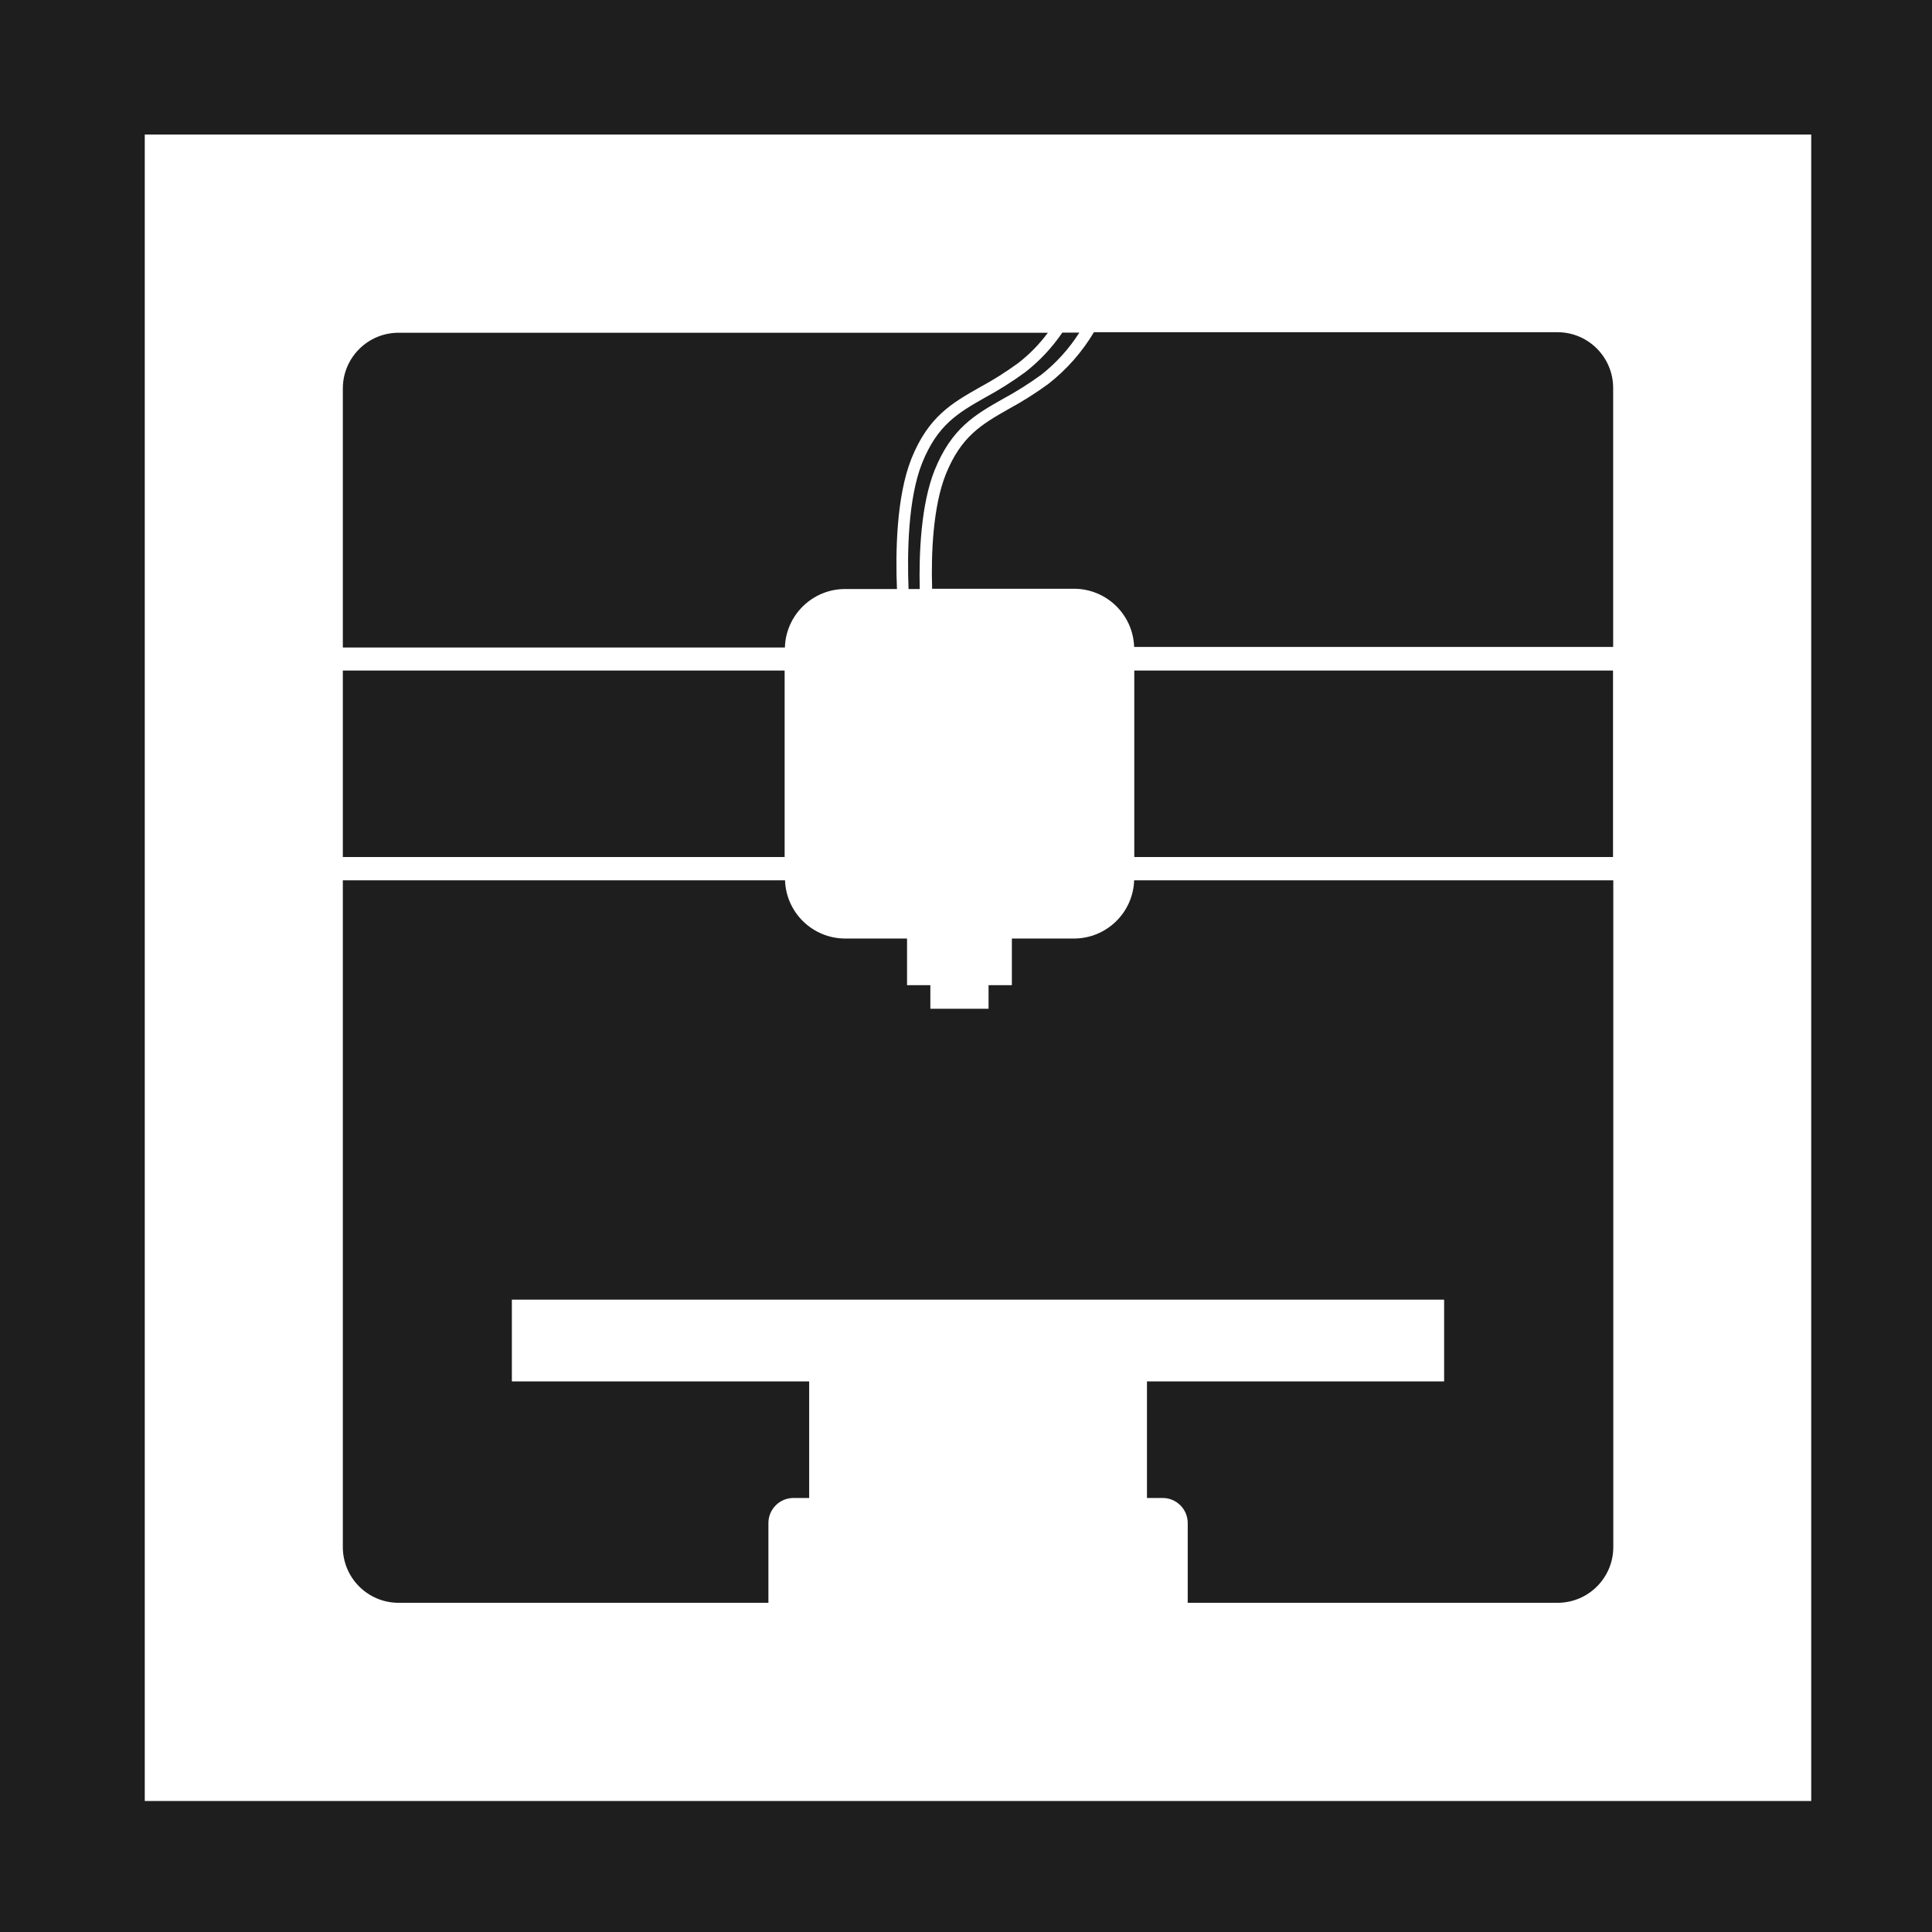
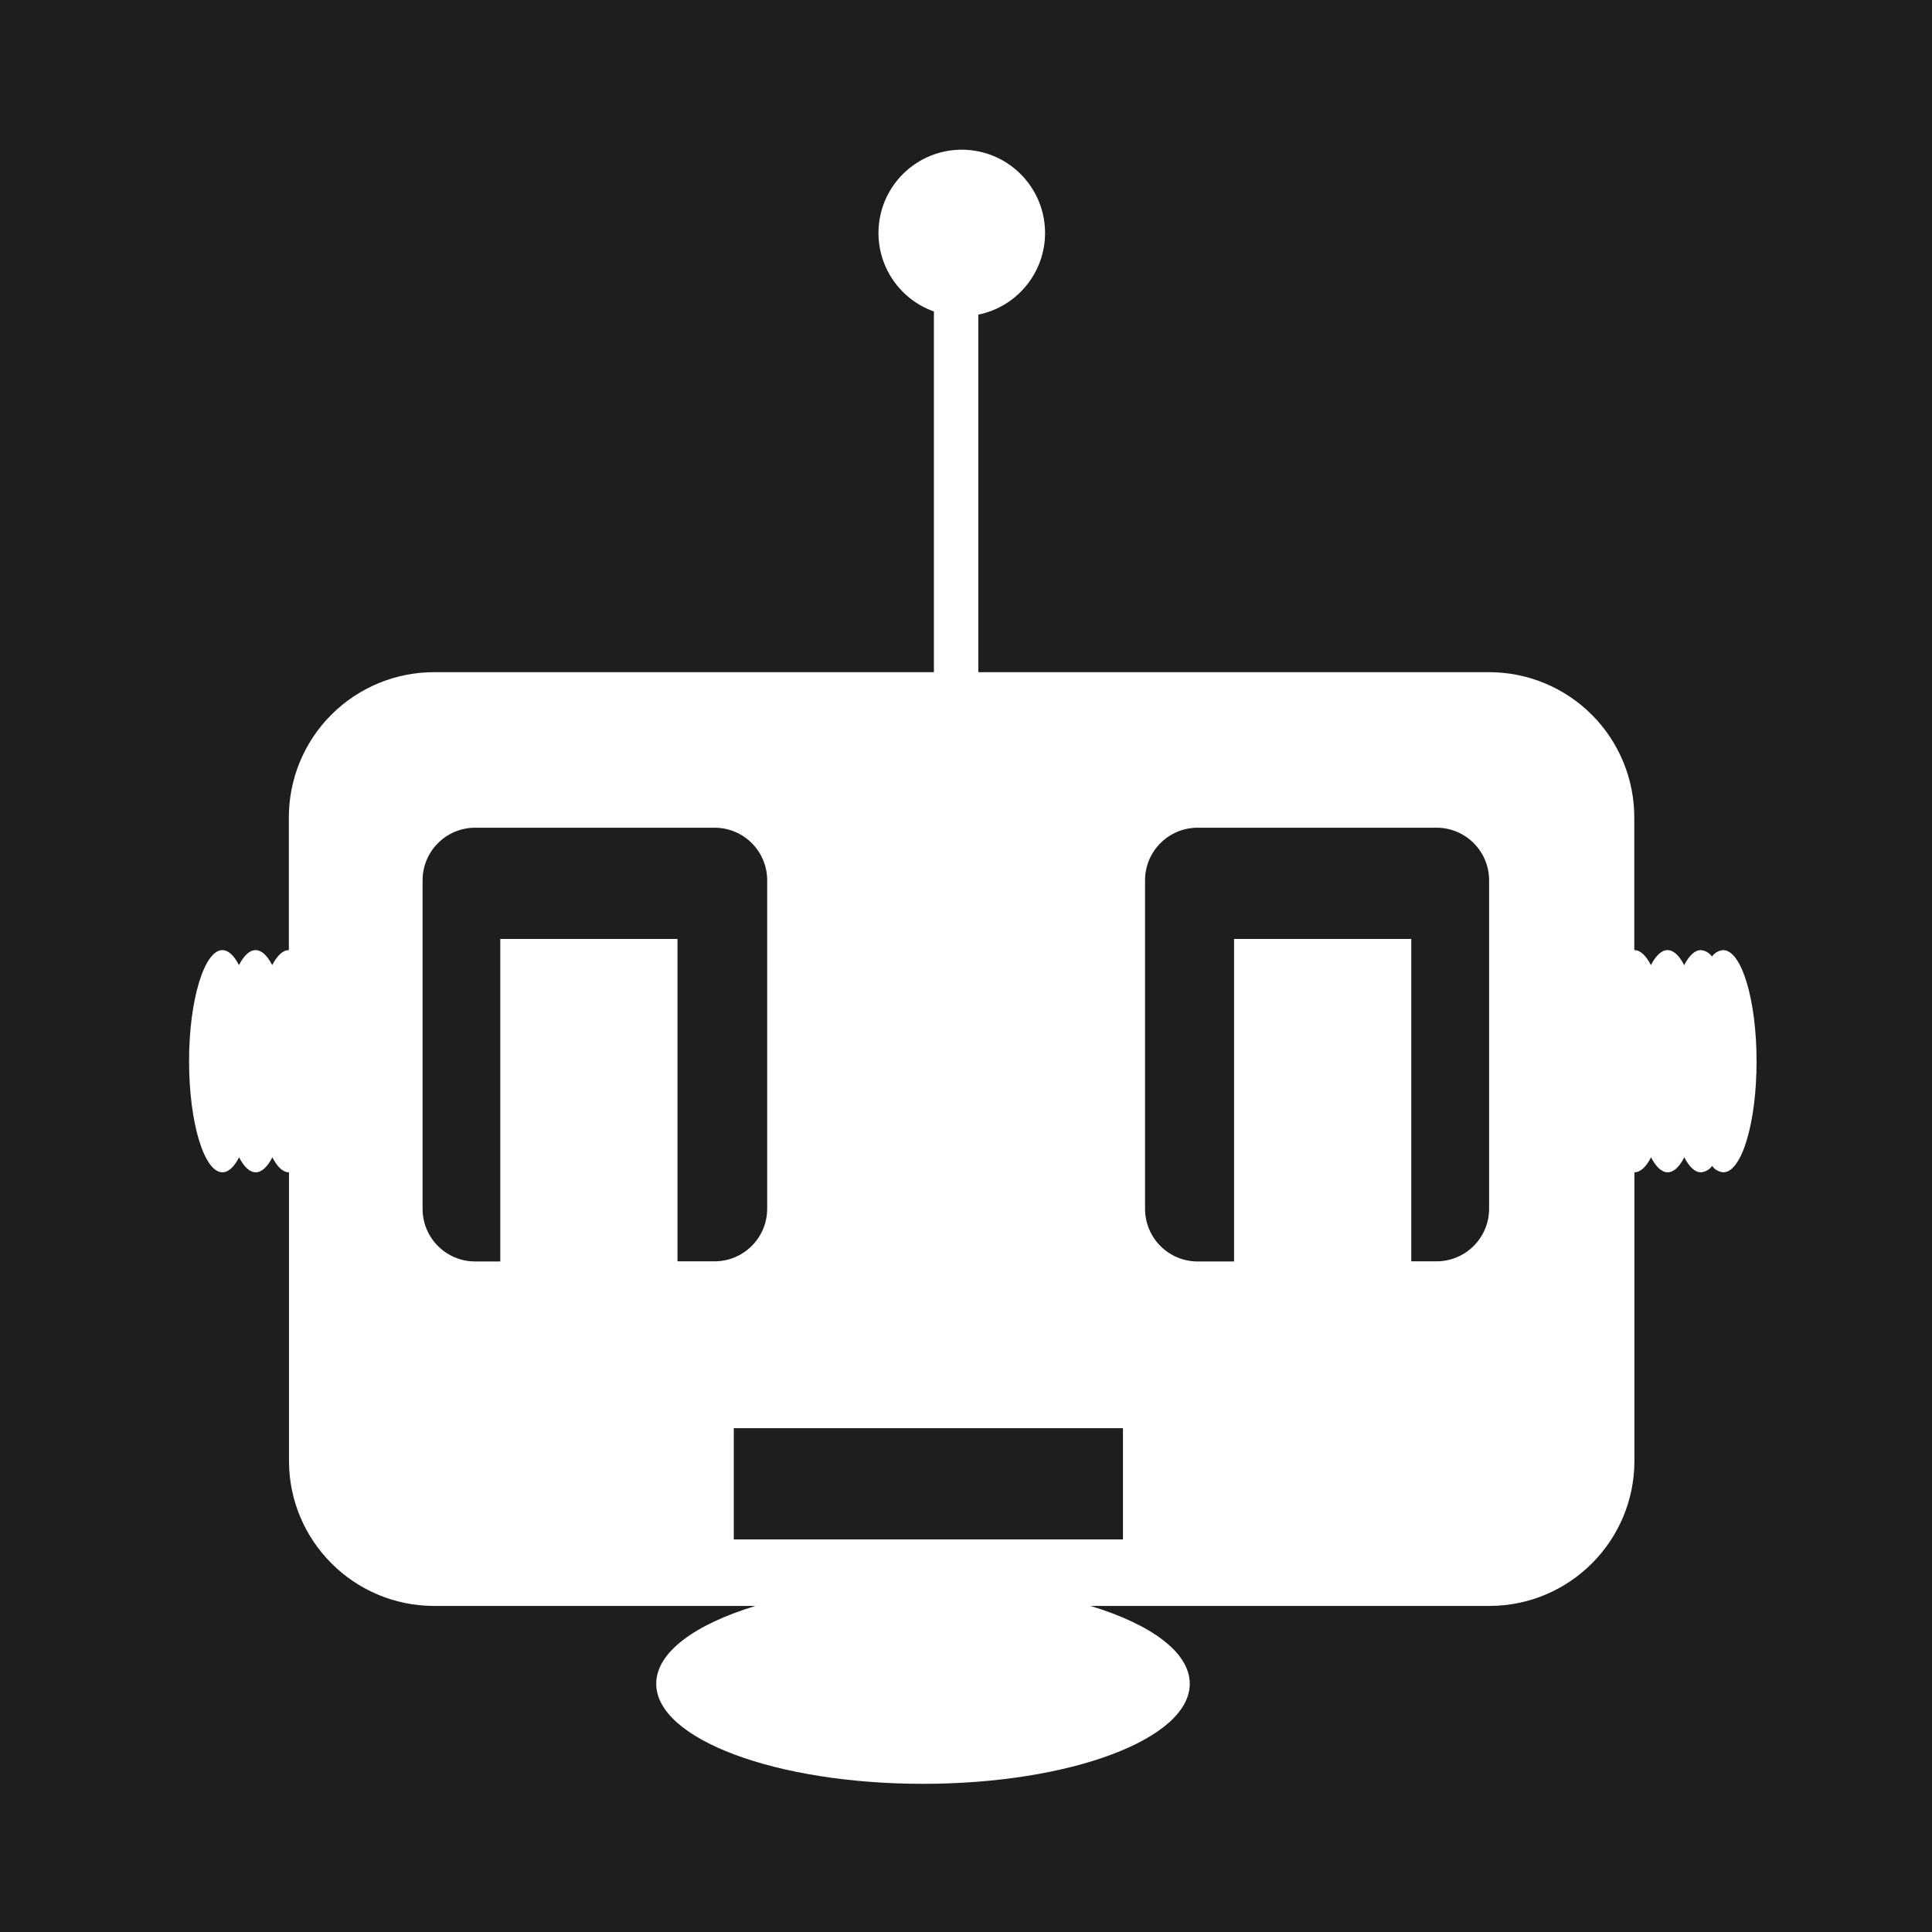
<svg xmlns="http://www.w3.org/2000/svg" viewBox="0 0 141.73 141.73">
  <defs>
    <style>.a{fill:#1e1e1e;}</style>
  </defs>
-   <path class="a" d="M76.91,28.16A25.54,25.54,0,0,1,74,30c-2,1.14-3.49,2-4.62,4.8-.94,2.36-1.08,5.83-1,8.39H78.79a4.42,4.42,0,0,1,4.41,4.27h35.14v-19a4.09,4.09,0,0,0-4.09-4.09h-34A13.75,13.75,0,0,1,76.91,28.16Z" />
-   <path class="a" d="M75.2,27.31a25.56,25.56,0,0,1-2.93,1.85c-2,1.14-3.49,2-4.62,4.8-1.05,2.63-1.1,6.65-1,9.25h.82c-.06-2.63.09-6.2,1.09-8.71,1.25-3.11,3-4.09,5-5.23a24.57,24.57,0,0,0,2.84-1.79,12.34,12.34,0,0,0,2.78-3.08H77.93A12.81,12.81,0,0,1,75.2,27.31Z" />
-   <rect class="a" x="83.21" y="49.19" width="35.12" height="13.68" />
-   <path class="a" d="M62,43.21h3.8c-.11-2.66-.05-6.77,1.06-9.56,1.25-3.11,3-4.09,5-5.23a24.67,24.67,0,0,0,2.84-1.79,11.3,11.3,0,0,0,2.17-2.22H29.24a4.09,4.09,0,0,0-4.09,4.09v19H57.58A4.42,4.42,0,0,1,62,43.21Z" />
-   <path class="a" d="M0,0V141.73H141.73V0ZM132.87,132.12H10.62V9.87H132.87Z" />
-   <path class="a" d="M29.24,117.58H56.37s0-.09,0-.13v-5.72a1.84,1.84,0,0,1,1.84-1.84h1.15v-8.55H37.55v-6h68.39v6H84.14v8.55h1.15a1.84,1.84,0,0,1,1.84,1.84v5.72s0,.09,0,.13h27.13a4.09,4.09,0,0,0,4.09-4.09V64.58H83.2a4.42,4.42,0,0,1-4.41,4.27H74.23v3.42H72.52V74H68.25V72.27H66.54V68.85H62a4.42,4.42,0,0,1-4.41-4.27H25.15v48.92A4.09,4.09,0,0,0,29.24,117.58Z" />
-   <rect class="a" x="25.15" y="49.19" width="32.41" height="13.68" />
+   <path class="a" d="M56.28,88.68V64.58a3.86,3.86,0,0,0-3.86-3.86H34.85A3.86,3.86,0,0,0,31,64.58v24.1a3.86,3.86,0,0,0,3.86,3.86H36.7V68.88h13V92.53h2.67A3.86,3.86,0,0,0,56.28,88.68Z" />
+   <path class="a" d="M105.44,60.72H87.86A3.86,3.86,0,0,0,84,64.58v24.1a3.86,3.86,0,0,0,3.86,3.86h2.67V68.88h13V92.53h1.85a3.86,3.86,0,0,0,3.86-3.86V64.58A3.86,3.86,0,0,0,105.44,60.72Z" />
+   <rect class="a" x="53.83" y="104.77" width="28.55" height="8.16" />
+   <path class="a" d="M0,0V141.73H141.73V0ZM126.42,86a1.12,1.12,0,0,1-.82-.47,1.12,1.12,0,0,1-.82.47c-.45,0-.86-.4-1.22-1.1-.36.7-.78,1.1-1.22,1.1s-.86-.4-1.22-1.1c-.36.7-.78,1.1-1.22,1.1v21.16a10.65,10.65,0,0,1-10.65,10.65H80c4.44,1.35,7.28,3.4,7.28,5.71,0,4.05-8.76,7.34-19.57,7.34s-19.57-3.29-19.57-7.34c0-2.31,2.84-4.36,7.28-5.71H31.85a10.65,10.65,0,0,1-10.65-10.65V86c-.45,0-.86-.4-1.22-1.1-.36.7-.78,1.1-1.22,1.1s-.86-.4-1.22-1.1c-.36.7-.78,1.1-1.22,1.1-1.35,0-2.45-3.65-2.45-8.16S15,69.7,16.31,69.7c.45,0,.86.4,1.22,1.1.36-.7.78-1.1,1.22-1.1s.86.4,1.22,1.1c.36-.7.78-1.1,1.22-1.1V60A10.65,10.65,0,0,1,31.85,49.31H68.51V22.85a6.11,6.11,0,1,1,3.26.23V49.31h37.47A10.65,10.65,0,0,1,119.89,60V69.7c.45,0,.86.4,1.22,1.1.36-.7.78-1.1,1.22-1.1s.86.4,1.22,1.1c.36-.7.78-1.1,1.22-1.1a1.12,1.12,0,0,1,.82.47,1.12,1.12,0,0,1,.82-.47c1.35,0,2.45,3.65,2.45,8.16S127.77,86,126.42,86Z" />
</svg>
